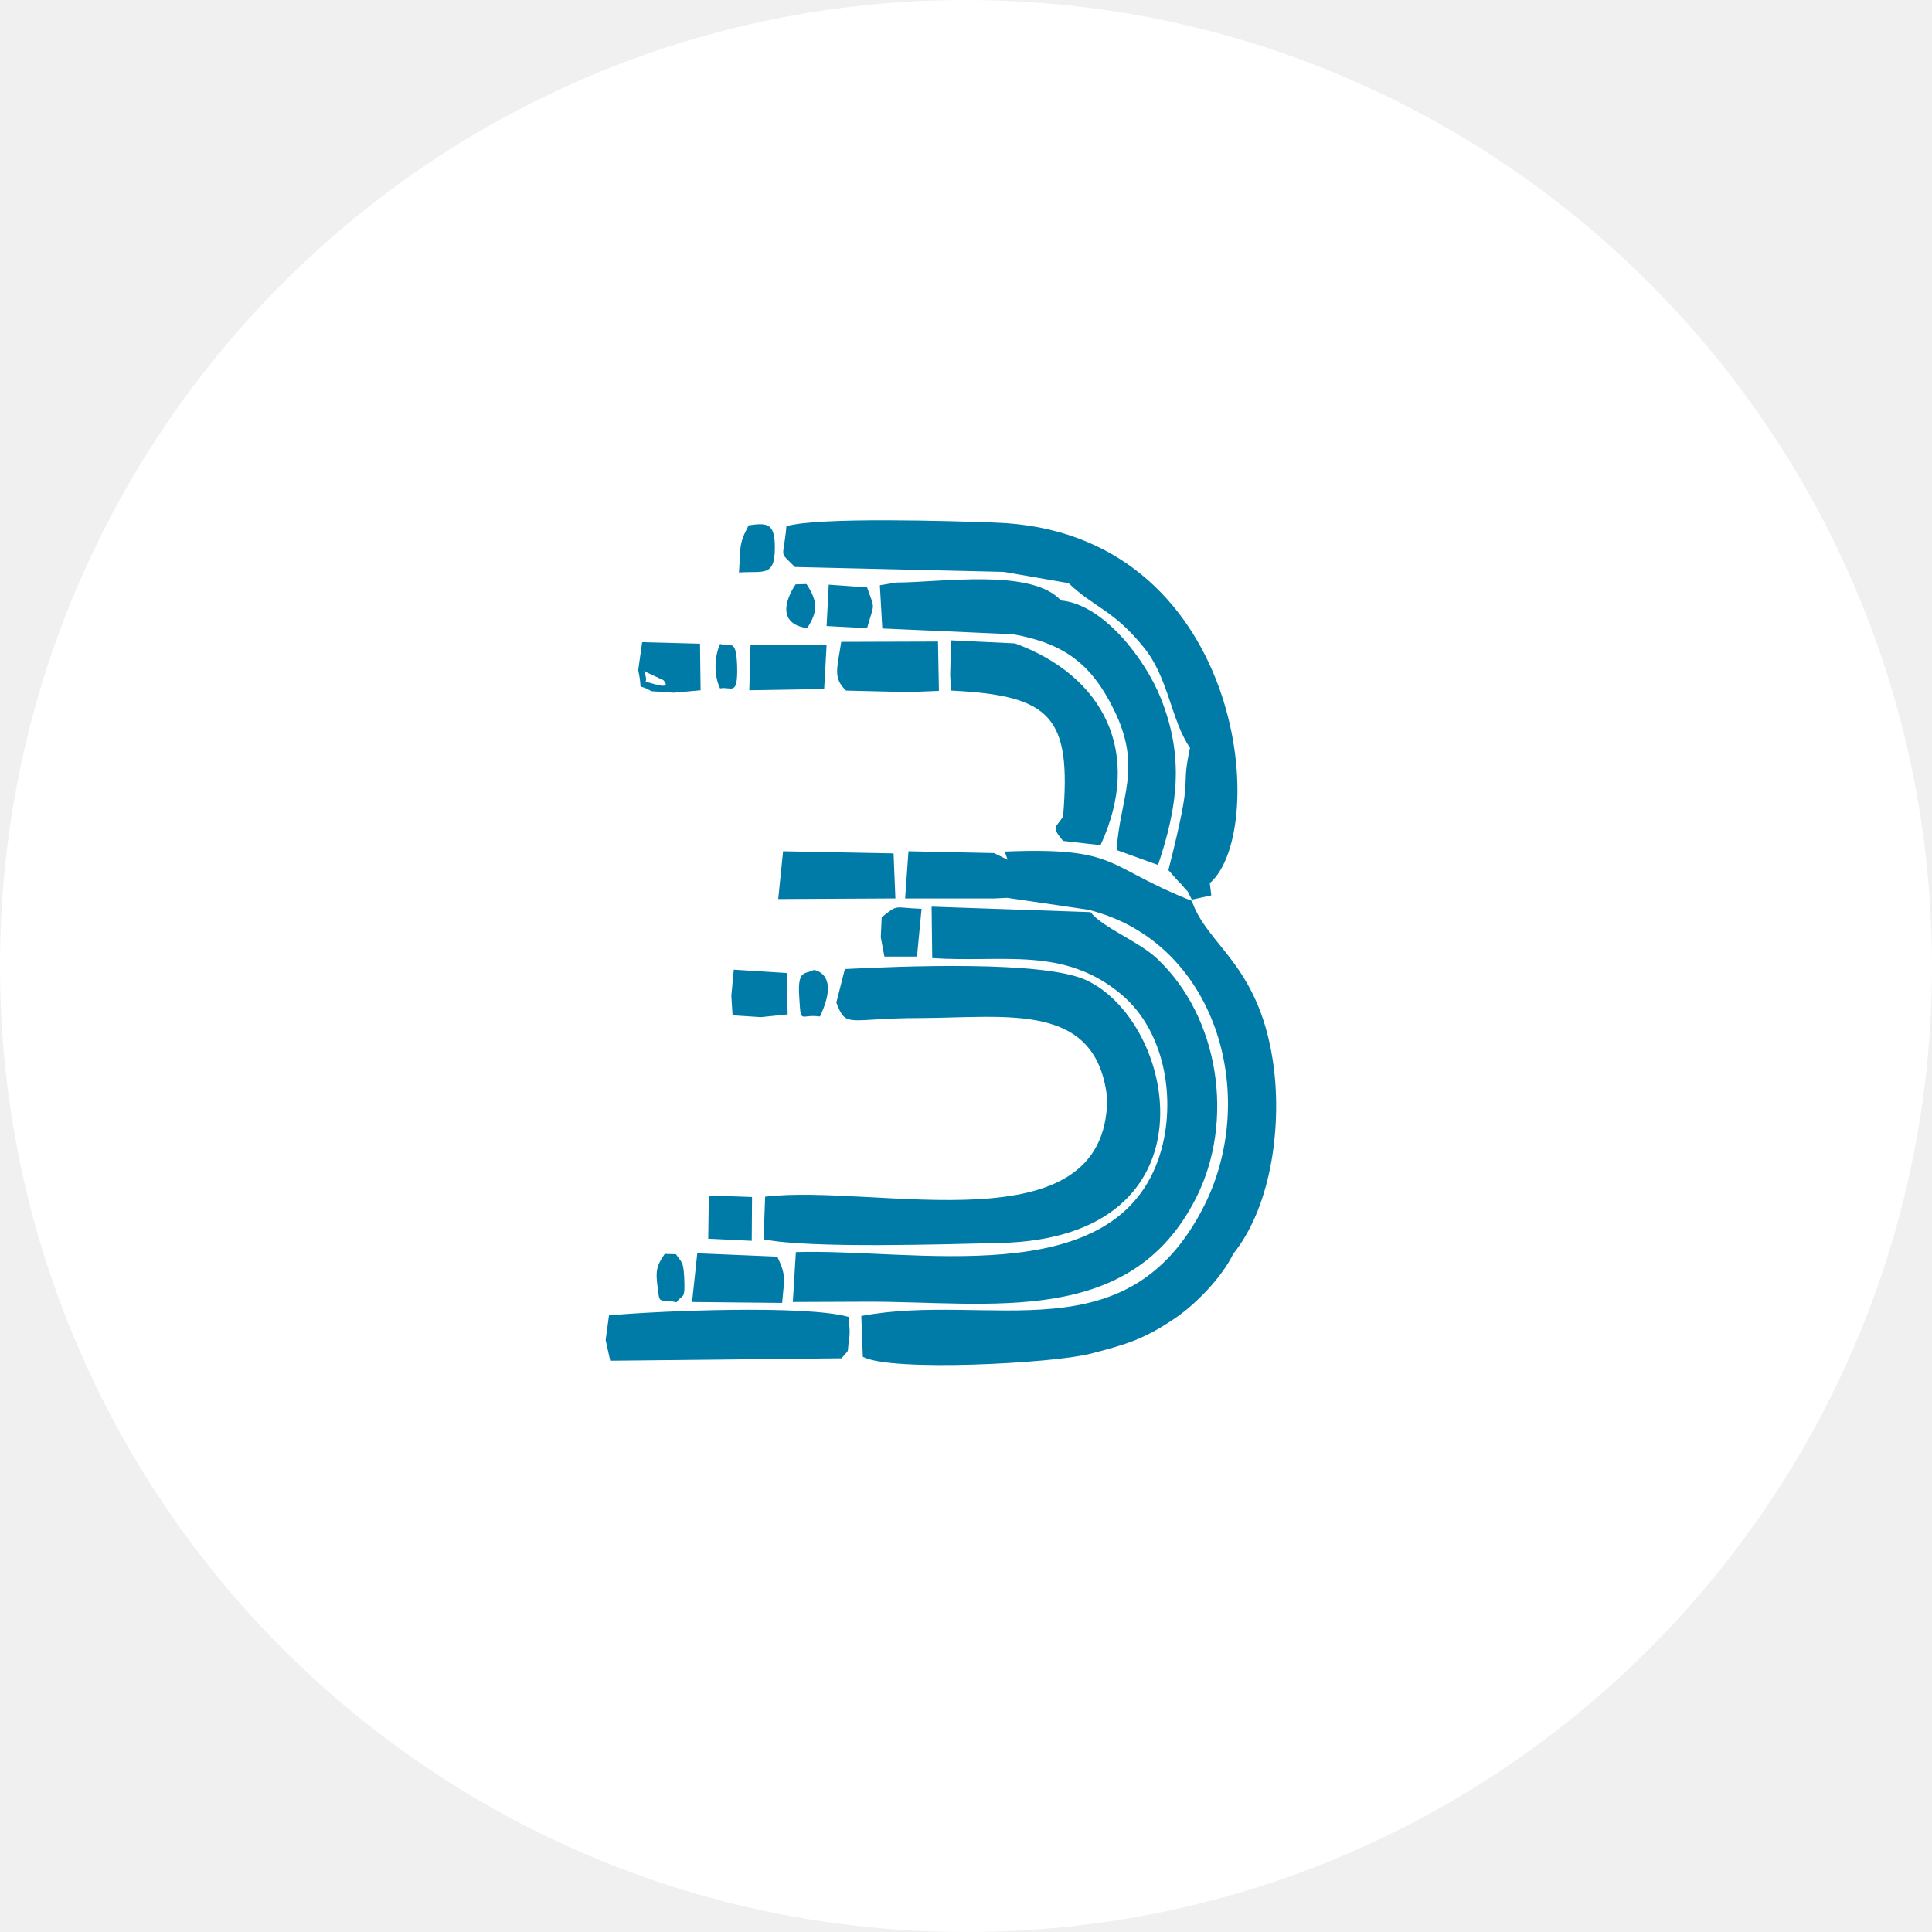
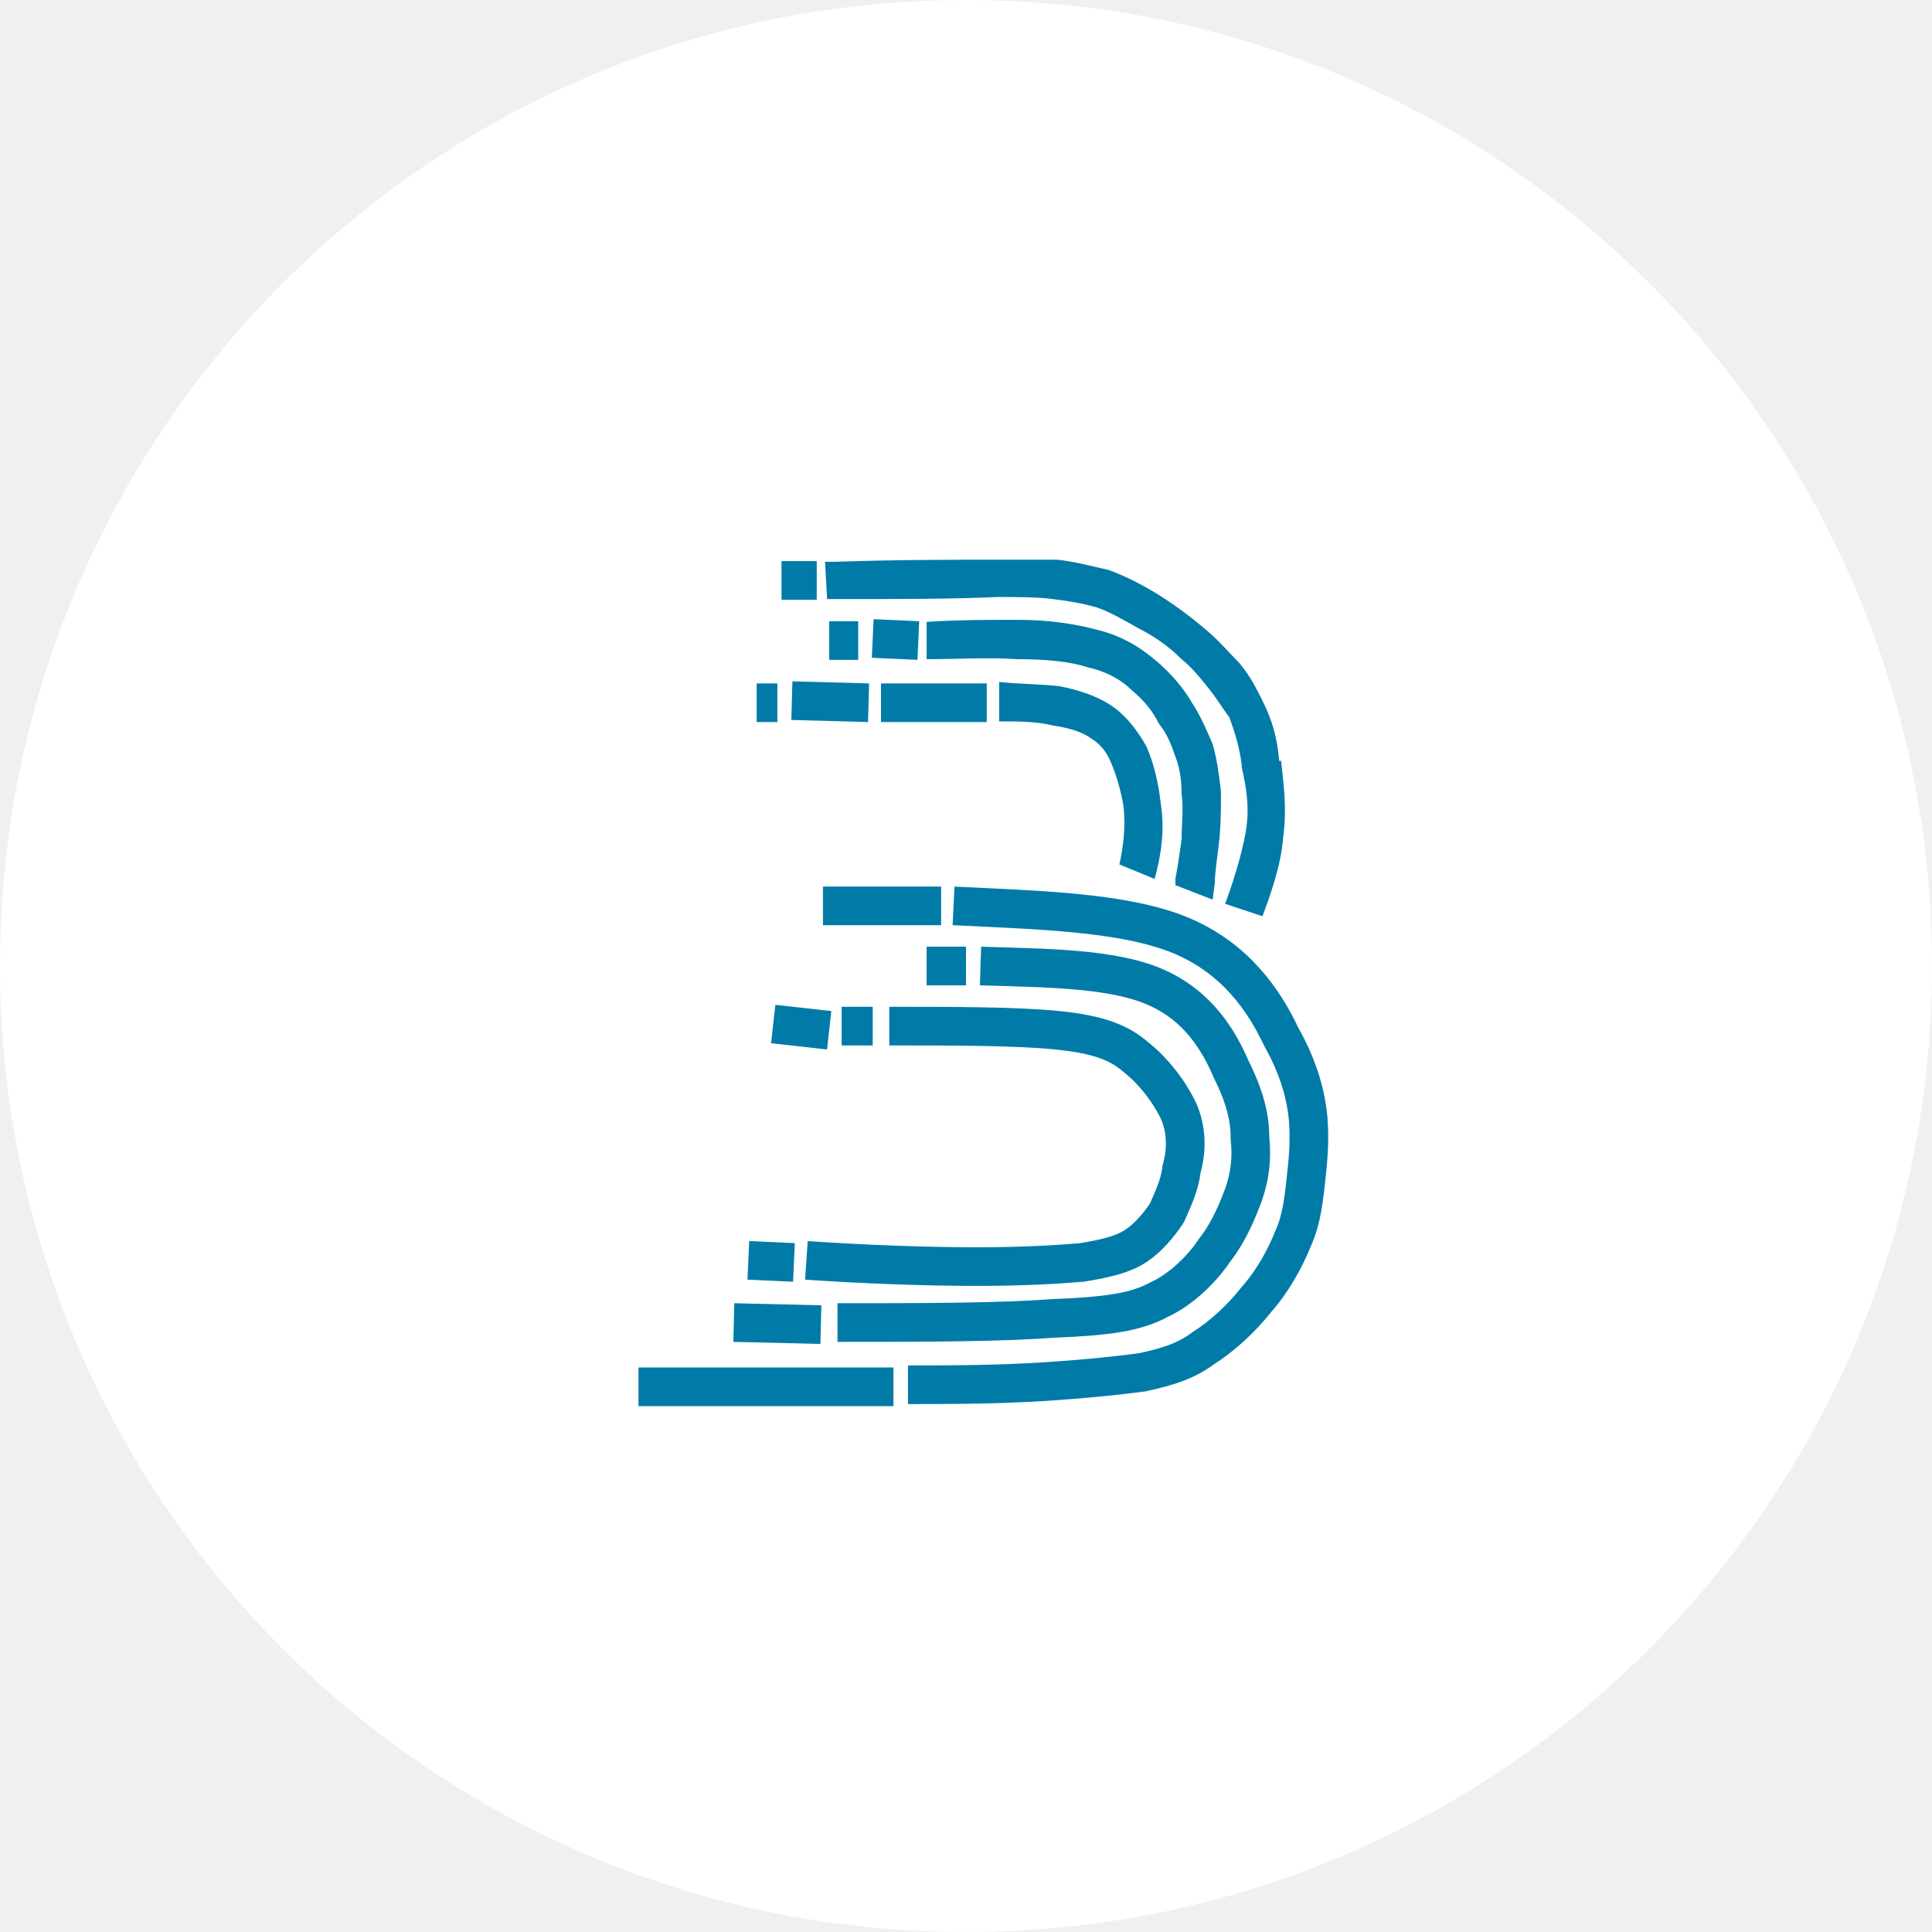
- <svg xmlns="http://www.w3.org/2000/svg" xml:space="preserve" width="25.4mm" height="25.4mm" version="1.1" style="shape-rendering:geometricPrecision; text-rendering:geometricPrecision; image-rendering:optimizeQuality; fill-rule:evenodd; clip-rule:evenodd" viewBox="0 0 6348 6348">
-   <circle fill="white" cx="3174" cy="3174" r="3174" />
-   <path fill="#007BA7" d="M2848 4277c406,-1 866,87 1082,-341 128,-253 76,-595 -129,-787 -64,-59 -175,-99 -218,-152l-522 -18 2 169c231,16 431,-40 621,119 150,125 185,366 121,545 -155,433 -803,290 -1190,302l-10 164 243 -1zm461 -1327l266 39c420,104 565,607 382,972 -252,500 -703,283 -1127,363l5 134c35,-57 291,-16 371,-17 126,0 226,-16 348,-42 283,-60 307,-193 498,-279 130,-162 161,-436 130,-636 -49,-318 -216,-377 -266,-524 -289,-114 -236,-177 -615,-162l10 27 -2 125zm-561 344c198,2 426,6 622,23 124,10 139,-20 230,74 55,56 119,167 38,218 -2,497 -759,279 -1124,323l-5 140c153,31 602,16 778,12 722,-17 580,-727 281,-864 -143,-65 -610,-45 -792,-36l-28 110zm-136 -1431l37 -81c3,0 48,3 48,3 328,23 696,-52 886,143l-72 -12c86,82 147,87 247,211 81,98 90,241 152,330 -14,-114 -30,-100 13,-149 107,232 15,359 59,464 2,5 6,9 8,14 28,84 17,56 -15,116 202,-176 109,-1159 -707,-1185 -134,-5 -580,-19 -684,12 -10,113 -27,78 28,134zm717 221c167,30 257,97 331,248 95,192 19,290 9,461l136 49c64,-191 87,-353 9,-548 -50,-126 -188,-309 -328,-321l-55 -20c-68,34 -28,22 -54,38 -3,2 -8,6 -12,8 -41,21 -57,9 -164,-12 -145,-29 -231,39 -256,-73l-54 9 8 142 430 19zm-207 134c121,-1 256,6 344,98 125,131 84,219 64,382l-37 -15c-24,38 -40,32 0,80l123 14c140,-303 11,-556 -281,-663l-210 -10 -3 114zm-1132 2185c221,49 190,13 397,11 120,-2 294,-7 378,49 29,-35 17,-9 25,-64 4,-26 0,-46 -2,-72 -141,-40 -624,-20 -787,-5l-11 81zm622 -2540l686 16 213 37 72 12c-190,-195 -558,-120 -886,-143 0,0 -45,-3 -48,-3l-37 81zm223 2595c90,50 624,22 748,-10 117,-30 176,-48 274,-114 71,-47 157,-136 195,-214 -191,86 -215,219 -498,279 -122,26 -222,42 -348,42 -80,1 -336,-40 -371,17zm-278 -1504l385 -2 -6 -148 -363 -7 -16 157zm1353 -497c-34,160 17,56 -71,402l32 36c3,3 8,8 11,11 30,37 11,5 34,50l64 -14 -5 -40c32,-60 43,-32 15,-116 -2,-5 -6,-9 -8,-14 -44,-105 48,-232 -59,-464 -43,49 -27,35 -13,149zm-272 1152c81,-51 17,-162 -38,-218 -91,-94 -106,-64 -230,-74 -196,-17 -424,-21 -622,-23 33,87 37,51 274,51 291,-1 581,-55 616,264zm-1364 669l296 3c6,-78 15,-87 -16,-152l-263 -11 -17 160zm994 -1326l-2 -149 -281 -6 -11 155 294 0zm-488 -683l206 5c9,-4 37,-16 37,-16 33,-17 20,-9 44,-28l-12 -97 -278 -5 3 141zm713 414l37 15c20,-163 61,-251 -64,-382 -88,-92 -223,-99 -344,-98l3 51c331,16 395,87 368,414zm-7 -710c-97,-107 -396,-59 -541,-59 25,112 111,44 256,73 107,21 123,33 164,12 4,-2 9,-6 12,-8 26,-16 -14,-4 54,-38l55 20zm-1024 295l246 -4 8 -146 -250 2 -4 148zm303 2195c-84,-56 -258,-51 -378,-49 -207,2 -176,38 -397,-11l15 68 760 -8zm-362 -1191c21,7 27,2 49,17 40,28 24,16 48,53l88 -9 -3 -136 -174 -11 -8 86zm-287 -1067l-19 -3c18,82 -11,37 43,69l74 5c29,-19 1,3 33,-18l31 -125 -156 -4 -6 76zm211 1865l143 7 1 -144 -142 -5 -2 142zm389 -2013l133 7c24,-87 27,-57 0,-134l-126 -9 -7 136zm-256 -331c-34,63 -26,73 -32,155 80,-6 118,17 118,-82 0,-82 -26,-81 -86,-73zm434 1354l12 63 107 0 15 -157c-93,-3 -75,-17 -131,28l81 51c-52,36 -17,28 -84,15zm-114 -811l-3 -141 278 5 12 97c-24,19 -11,11 -44,28 0,0 -28,12 -37,16l99 -4 -3 -162 -318 1c-12,83 -29,118 16,160zm-86 1071c69,-144 -20,-153 -20,-153 -28,15 -54,-3 -48,87 6,97 2,56 68,66zm-471 939c20,-30 29,-2 25,-84 -3,-51 -8,-46 -27,-74l-37 -1c-18,28 -31,44 -25,95 10,80 1,49 64,64zm-126 -2077l19 3 6 -76 156 4 -31 125c-32,21 -4,-1 -33,18l88 -8 -2 -153 -190 -5 -13 92zm269 60c36,-8 59,30 56,-74 -3,-91 -21,-63 -56,-72 -20,44 -20,105 0,146zm902 690l41 -2 2 -125 -45 -22 2 149zm-618 -1033c4,84 19,73 -17,127 -35,-53 -23,-48 -19,-126 -38,58 -55,130 38,144 37,-56 34,-90 -2,-145zm0 0l-36 1c-4,78 -16,73 19,126 36,-54 21,-43 17,-127zm-150 1423c-24,-37 -8,-25 -48,-53 -22,-15 -28,-10 -49,-17l4 64 93 6zm394 -262c67,13 32,21 84,-15l-81 -51 -3 66zm-778 -875c24,60 -27,24 28,41 69,21 35,-11 36,-11l-64 -30z" />
+ <svg xmlns="http://www.w3.org/2000/svg" xml:space="preserve" width="25.4mm" height="25.4mm" version="1.1" style="shape-rendering:geometricPrecision; text-rendering:geometricPrecision; image-rendering:optimizeQuality; fill-rule:evenodd; clip-rule:evenodd" viewBox="0 0 932 932">
+   <defs>
+     <style type="text/css">
+    
+     .str0 {stroke:#007BA7;stroke-width:18.644}
+     .fil2 {fill:none}
+     .fil0 {fill:white}
+     .fil1 {fill:#007BA7;fill-rule:nonzero}
+    
+   </style>
+   </defs>
+   <g id="Layer_x0020_1">
+     <circle class="fil0" cx="466" cy="466" r="466" />
+     <g id="_380230192">
+       <path class="fil1" d="M398 271l5 0c29,-1 57,-1 78,-1l0 0c12,0 21,0 29,0l0 0c9,1 16,3 25,5l0 0c8,3 16,7 24,12 8,5 16,11 23,17 6,5 11,11 16,16 5,6 8,12 11,18 5,10 7,18 8,28l0 0 0 1 1 0 0 0c1,10 3,22 1,37l0 0c-1,14 -7,30 -10,38l-18 -6c3,-8 8,-23 10,-35l0 0c2,-12 0,-22 -2,-31l0 0 0 0 0 -1 0 0c-1,-8 -3,-15 -6,-23 -3,-4 -6,-9 -10,-14 -4,-5 -8,-10 -13,-14 -6,-6 -13,-11 -21,-15 -7,-4 -14,-8 -20,-10l0 0c-7,-2 -13,-3 -21,-4l0 0c-8,-1 -16,-1 -27,-1 -21,1 -49,1 -78,1l-4 0 -1 -18z" />
+       <path class="fil1" d="M447 300c15,-1 30,-1 44,-1 15,0 28,2 39,5 12,3 21,9 28,15 7,6 13,13 17,20l0 0c4,6 7,13 10,20 2,7 3,14 4,23 0,8 0,16 -1,25 -1,8 -2,15 -2,19l-1 8 -18 -7 0 -3c1,-5 2,-12 3,-19 0,-7 1,-15 0,-22 0,-7 -1,-13 -3,-18 -2,-6 -4,-11 -8,-16l0 0c-3,-6 -7,-11 -13,-16 -5,-5 -12,-9 -21,-11 -9,-3 -21,-4 -34,-4 -14,-1 -29,0 -44,0l0 -18z" />
+       <path class="fil1" d="M482 329c10,1 20,1 29,2 10,2 19,5 26,10 7,5 12,12 16,19 4,9 6,19 7,28 2,13 0,25 -3,36l-17 -7c2,-9 3,-18 2,-28 -1,-6 -3,-14 -6,-21 -2,-5 -5,-9 -10,-12 -4,-3 -11,-5 -18,-6 -8,-2 -17,-2 -26,-2l0 -19z" />
+       <path class="fil2 str0" d="M460 437c41,2 82,3 109,14 27,11 41,32 49,49 9,16 12,29 13,39 1,11 0,21 -1,30 -1,9 -2,19 -6,28 -4,10 -10,21 -18,30 -7,9 -17,18 -25,23 -8,6 -16,9 -30,12 -15,2 -36,4 -56,5 -21,1 -39,1 -57,1" />
+       <path class="fil2 str0" d="M473 466c31,1 63,1 84,10 21,9 31,26 37,40 7,14 9,24 9,33 1,10 0,18 -3,27 -3,8 -7,18 -14,27 -6,9 -16,19 -27,24 -11,6 -25,8 -51,9 -26,2 -65,2 -104,2" />
+       <path class="fil2 str0" d="M429 495c31,0 61,0 81,2 20,2 30,6 38,13 9,7 17,18 21,27 4,10 3,20 1,27 -1,8 -4,14 -7,21 -4,6 -9,12 -15,16 -6,4 -14,6 -26,8 -12,1 -28,2 -51,2 -23,0 -53,-1 -82,-3" />
+       <line class="fil2 str0" x1="431" y1="669" x2="308" y2="669" />
+       <line class="fil2 str0" x1="396" y1="639" x2="354" y2="638" />
+       <line class="fil2 str0" x1="383" y1="609" x2="361" y2="608" />
+       <line class="fil2 str0" x1="421" y1="495" x2="406" y2="495" />
+       <line class="fil2 str0" x1="400" y1="497" x2="373" y2="494" />
+       <line class="fil2 str0" x1="466" y1="466" x2="447" y2="466" />
+       <line class="fil2 str0" x1="454" y1="437" x2="397" y2="437" />
+       <line class="fil2 str0" x1="476" y1="339" x2="425" y2="339" />
+       <line class="fil2 str0" x1="419" y1="339" x2="382" y2="338" />
+       <line class="fil2 str0" x1="375" y1="339" x2="365" y2="339" />
+       <line class="fil2 str0" x1="443" y1="309" x2="421" y2="308" />
+       <line class="fil2 str0" x1="414" y1="309" x2="400" y2="309" />
+       <line class="fil2 str0" x1="394" y1="280" x2="377" y2="280" />
+     </g>
+   </g>
</svg>
